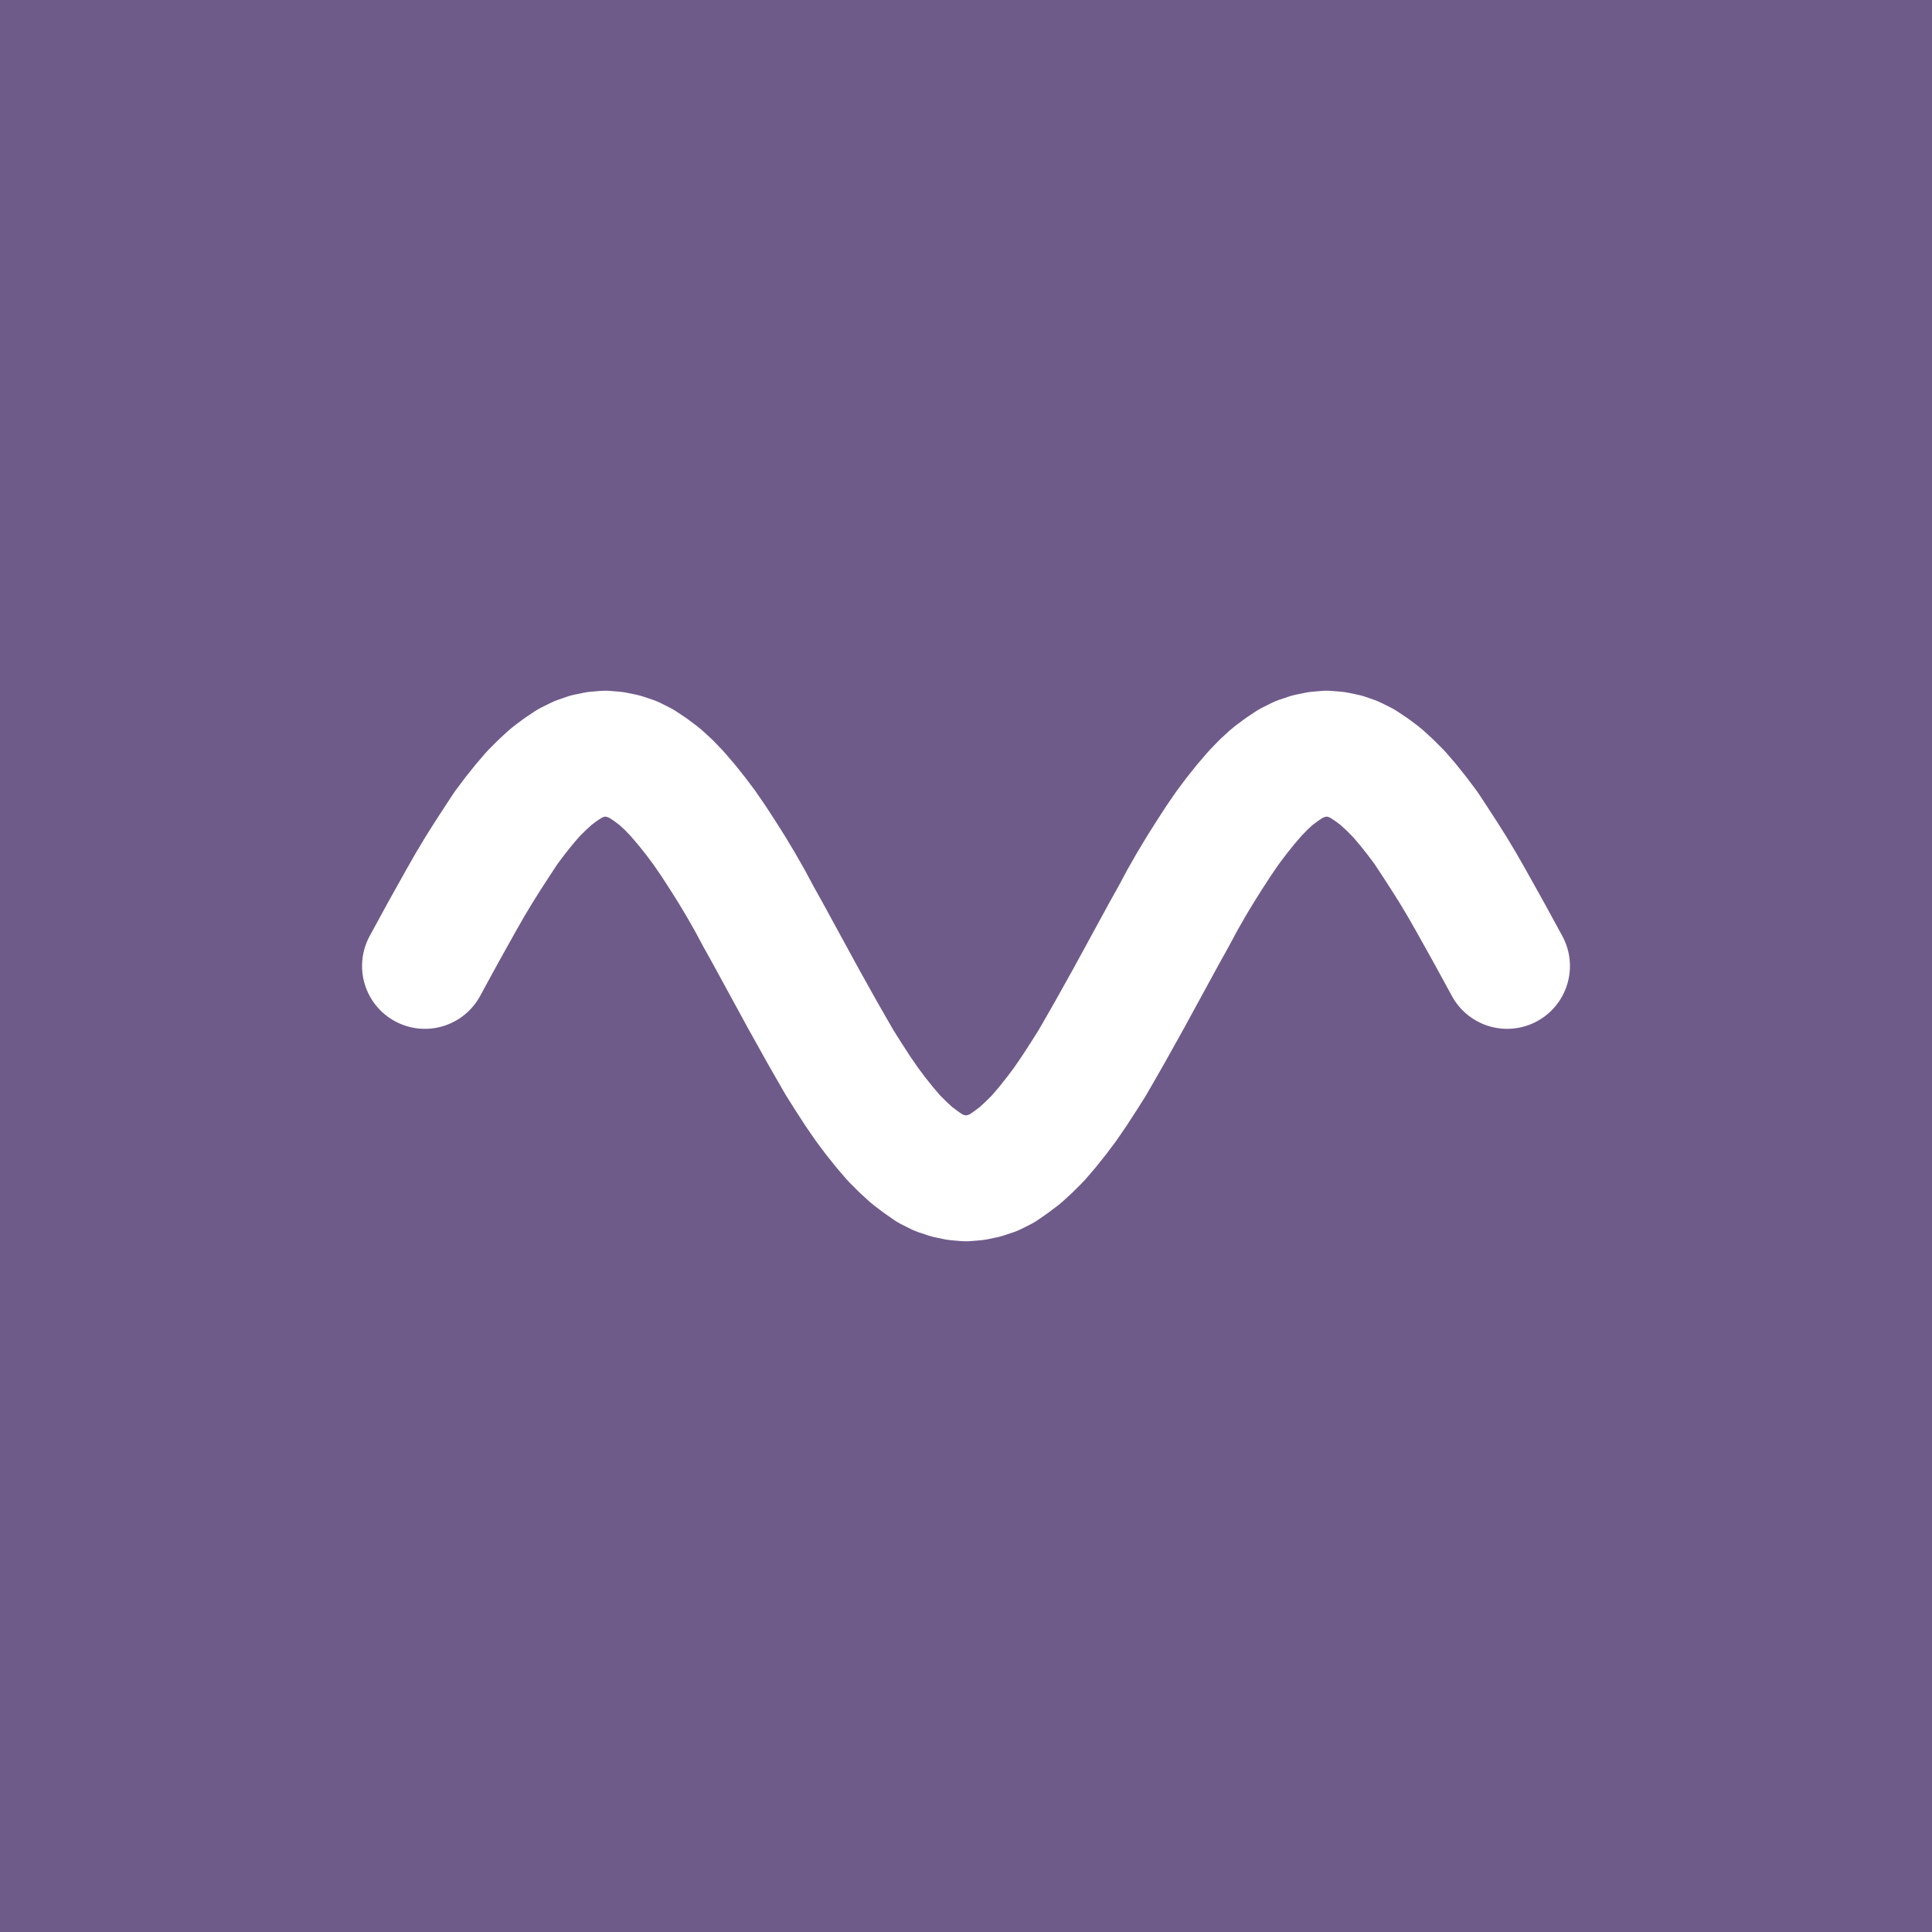
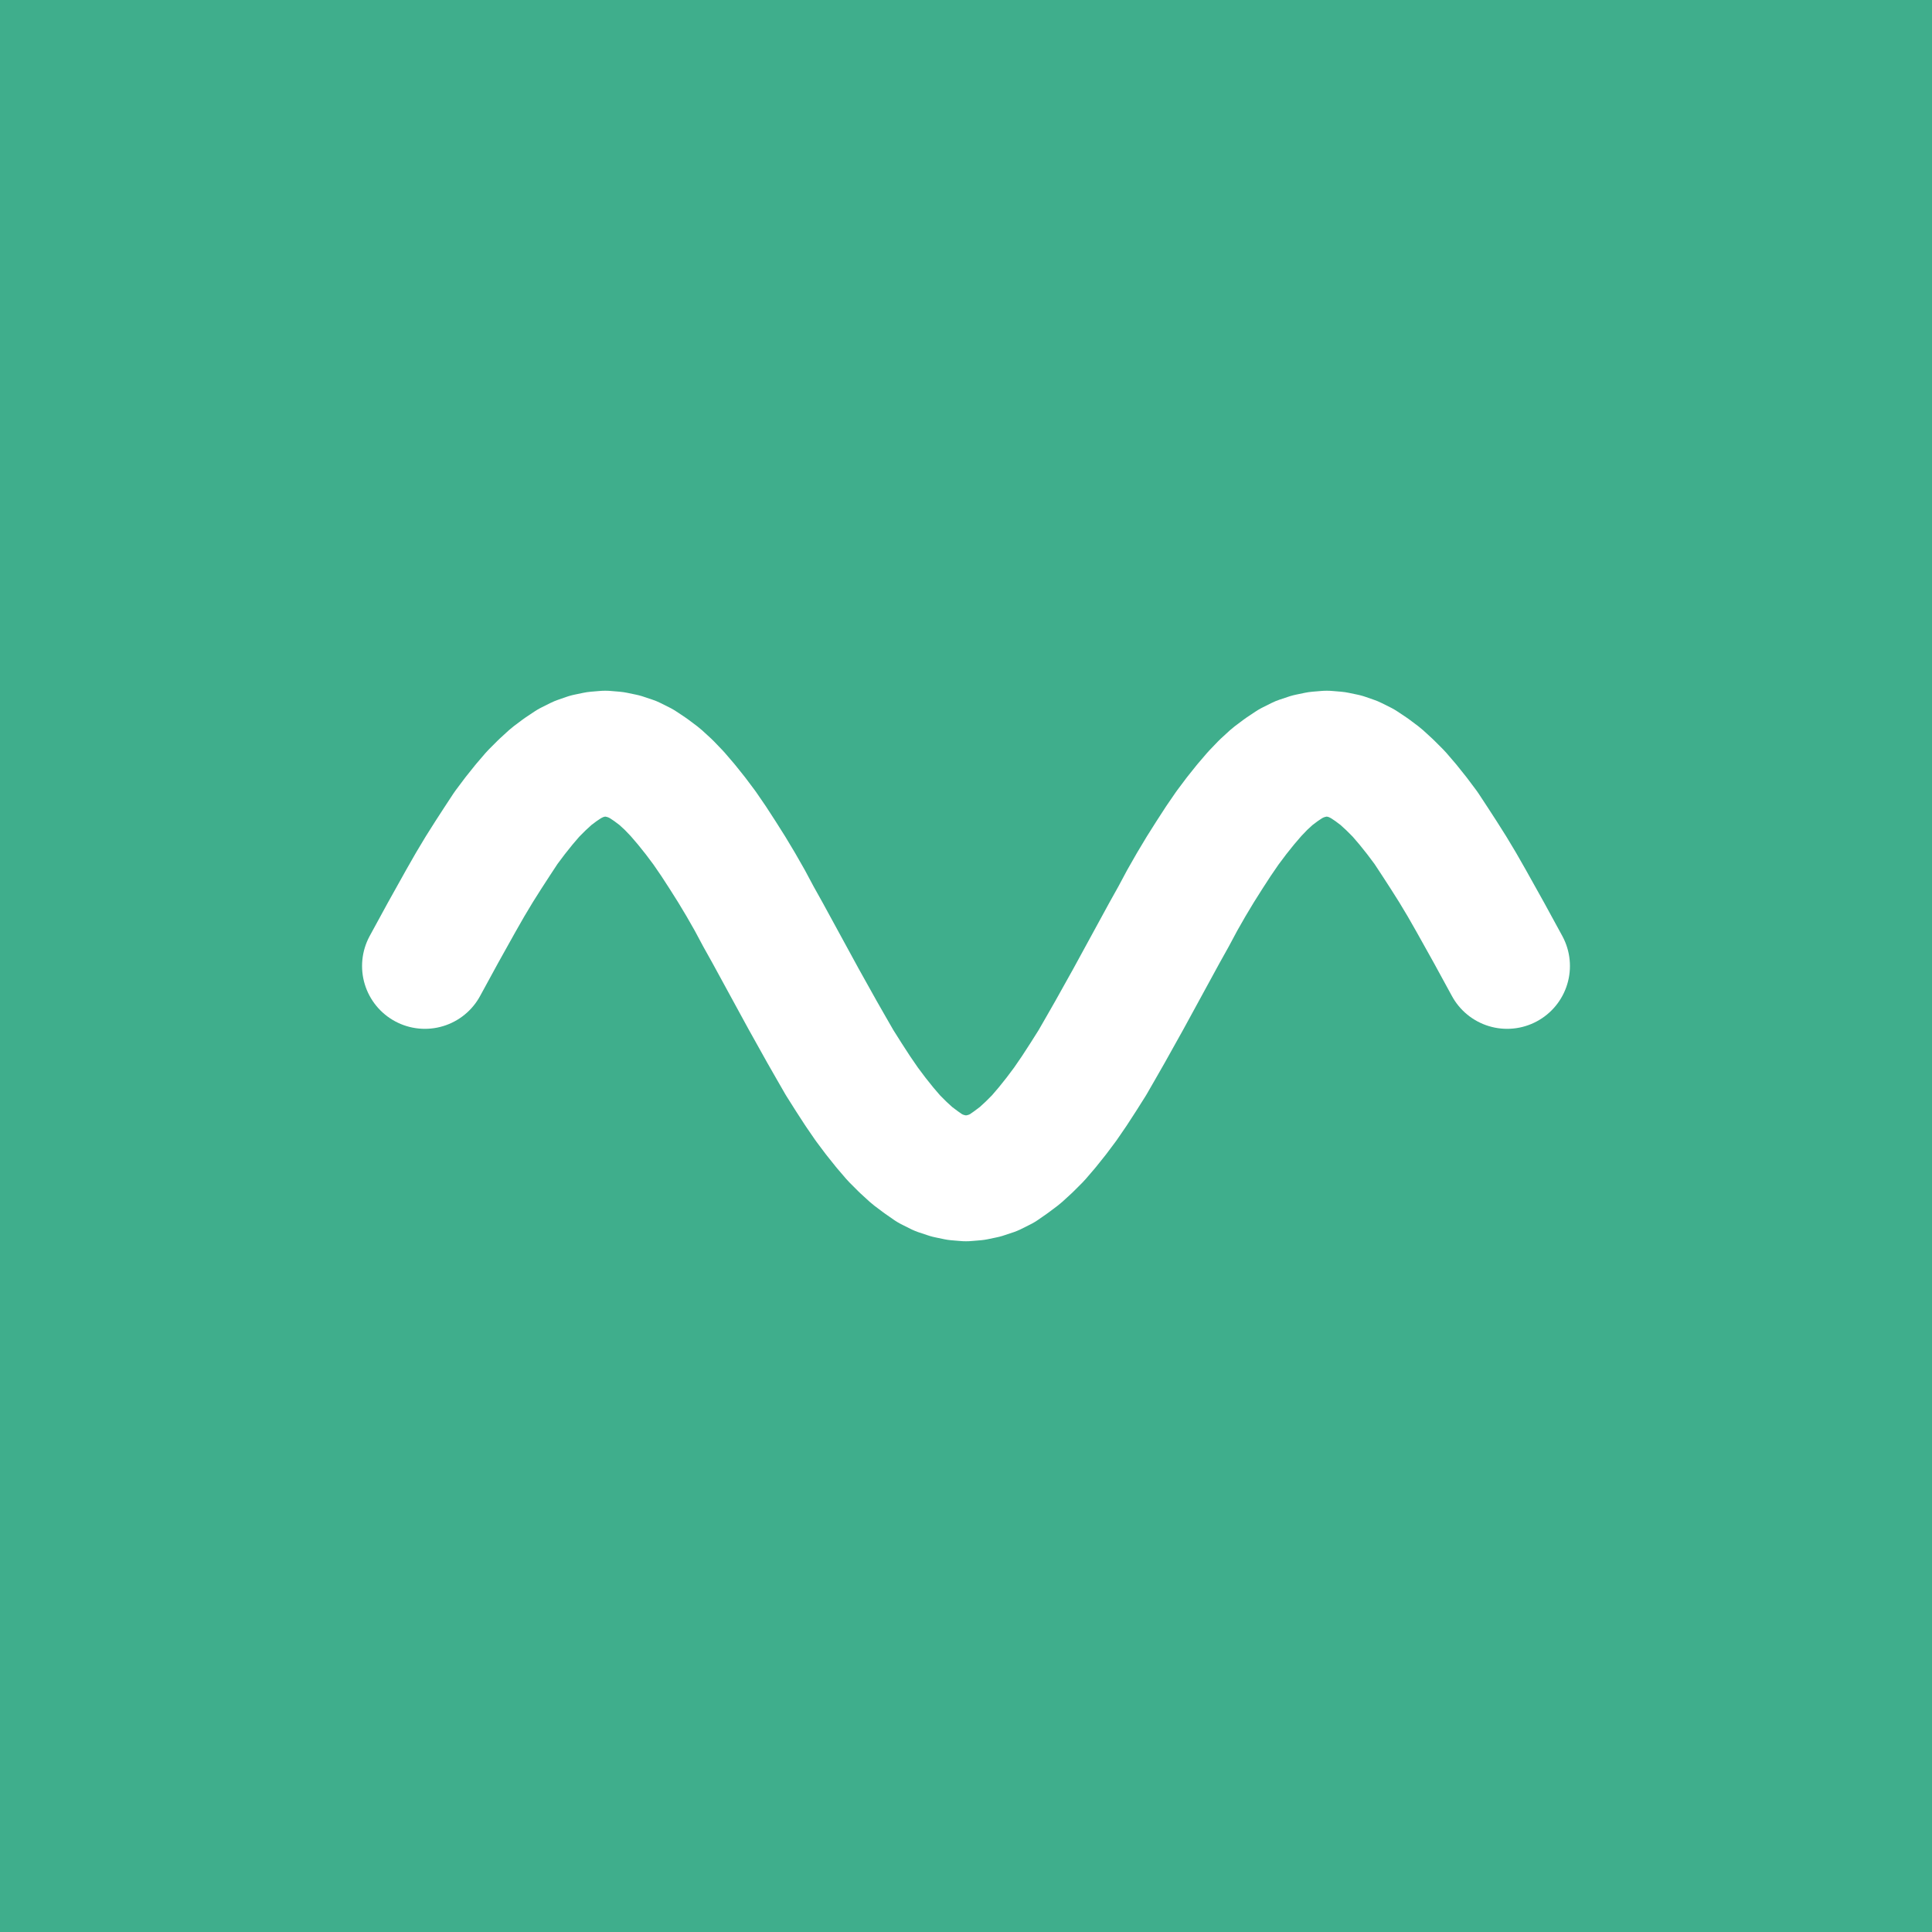
<svg xmlns="http://www.w3.org/2000/svg" viewBox="0 0 512 512">
-   <rect width="512" height="512" fill="#6f5b8a" />
+   <rect width="512" height="512" fill="#3fae8c" />
  <path d="M112.6 256.0 L115.0 251.6 L117.4 247.2 L119.8 242.9 L122.2 238.6 L124.6 234.4 L127.0 230.4 L129.4 226.6 L131.8 222.9 L134.1 219.4 L136.5 216.2 L138.9 213.2 L141.3 210.4 L143.7 208.0 L146.1 205.8 L148.5 204.0 L150.9 202.4 L153.3 201.2 L155.6 200.4 L158.0 199.9 L160.4 199.7 L162.8 199.9 L165.2 200.4 L167.6 201.2 L170.0 202.4 L172.4 204.0 L174.8 205.8 L177.2 208.0 L179.5 210.4 L181.9 213.2 L184.3 216.2 L186.7 219.4 L189.1 222.9 L191.5 226.6 L193.9 230.4 L196.3 234.4 L198.7 238.6 L201.0 242.9 L203.4 247.2 L205.8 251.6 L208.2 256.0 L210.6 260.4 L213.0 264.8 L215.4 269.1 L217.8 273.4 L220.2 277.6 L222.5 281.6 L224.9 285.4 L227.3 289.1 L229.7 292.6 L232.1 295.8 L234.5 298.8 L236.9 301.6 L239.3 304.0 L241.7 306.2 L244.1 308.0 L246.4 309.6 L248.8 310.8 L251.2 311.6 L253.6 312.1 L256.0 312.3 L258.4 312.1 L260.8 311.6 L263.2 310.8 L265.6 309.6 L267.9 308.0 L270.3 306.2 L272.7 304.0 L275.1 301.6 L277.5 298.8 L279.9 295.8 L282.3 292.6 L284.7 289.1 L287.1 285.4 L289.5 281.6 L291.8 277.6 L294.2 273.4 L296.6 269.1 L299.0 264.8 L301.4 260.4 L303.8 256.0 L306.2 251.6 L308.6 247.2 L311.0 242.9 L313.3 238.6 L315.7 234.4 L318.1 230.4 L320.5 226.6 L322.9 222.9 L325.3 219.4 L327.7 216.2 L330.1 213.2 L332.5 210.4 L334.8 208.0 L337.2 205.8 L339.6 204.0 L342.0 202.4 L344.4 201.2 L346.8 200.4 L349.2 199.9 L351.6 199.7 L354.0 199.9 L356.4 200.4 L358.7 201.2 L361.1 202.4 L363.5 204.0 L365.9 205.8 L368.3 208.0 L370.7 210.4 L373.1 213.2 L375.5 216.2 L377.9 219.4 L380.2 222.9 L382.6 226.6 L385.0 230.4 L387.4 234.4 L389.8 238.6 L392.2 242.9 L394.6 247.2 L397.0 251.6 L399.4 256.0" fill="none" stroke="#ffffff" stroke-width="33.3" stroke-linecap="round" stroke-linejoin="round" />
</svg>
